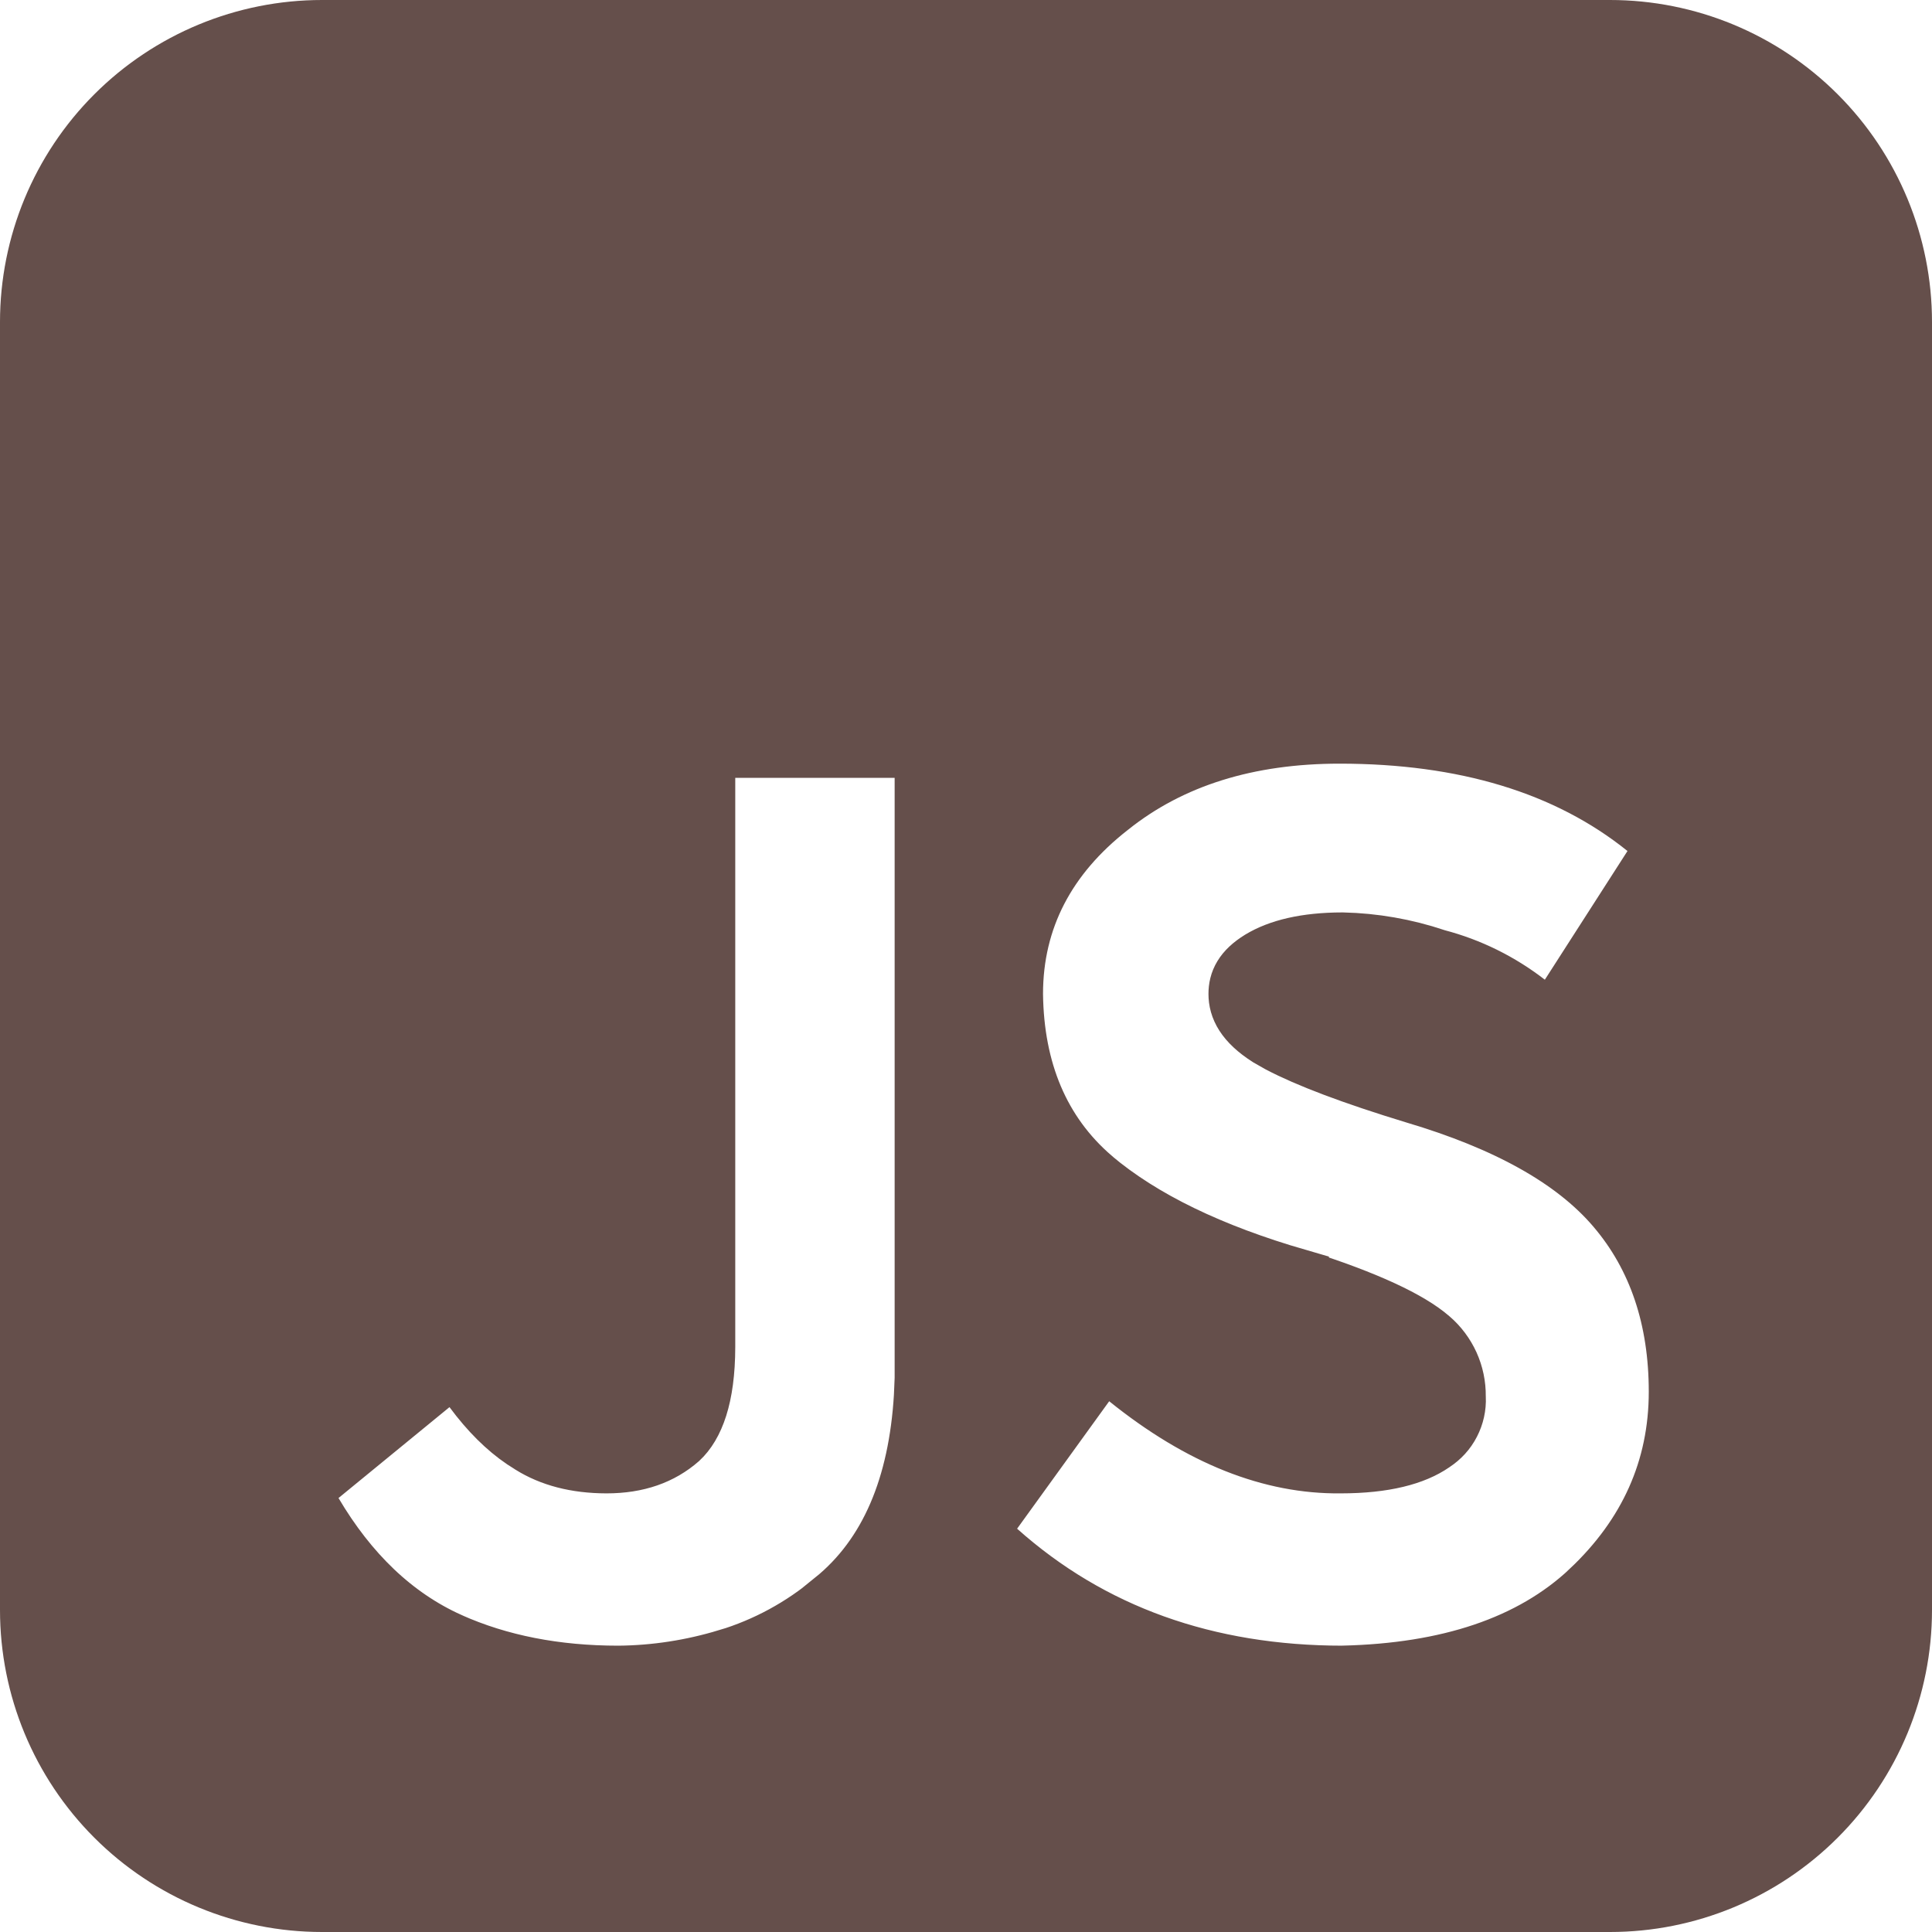
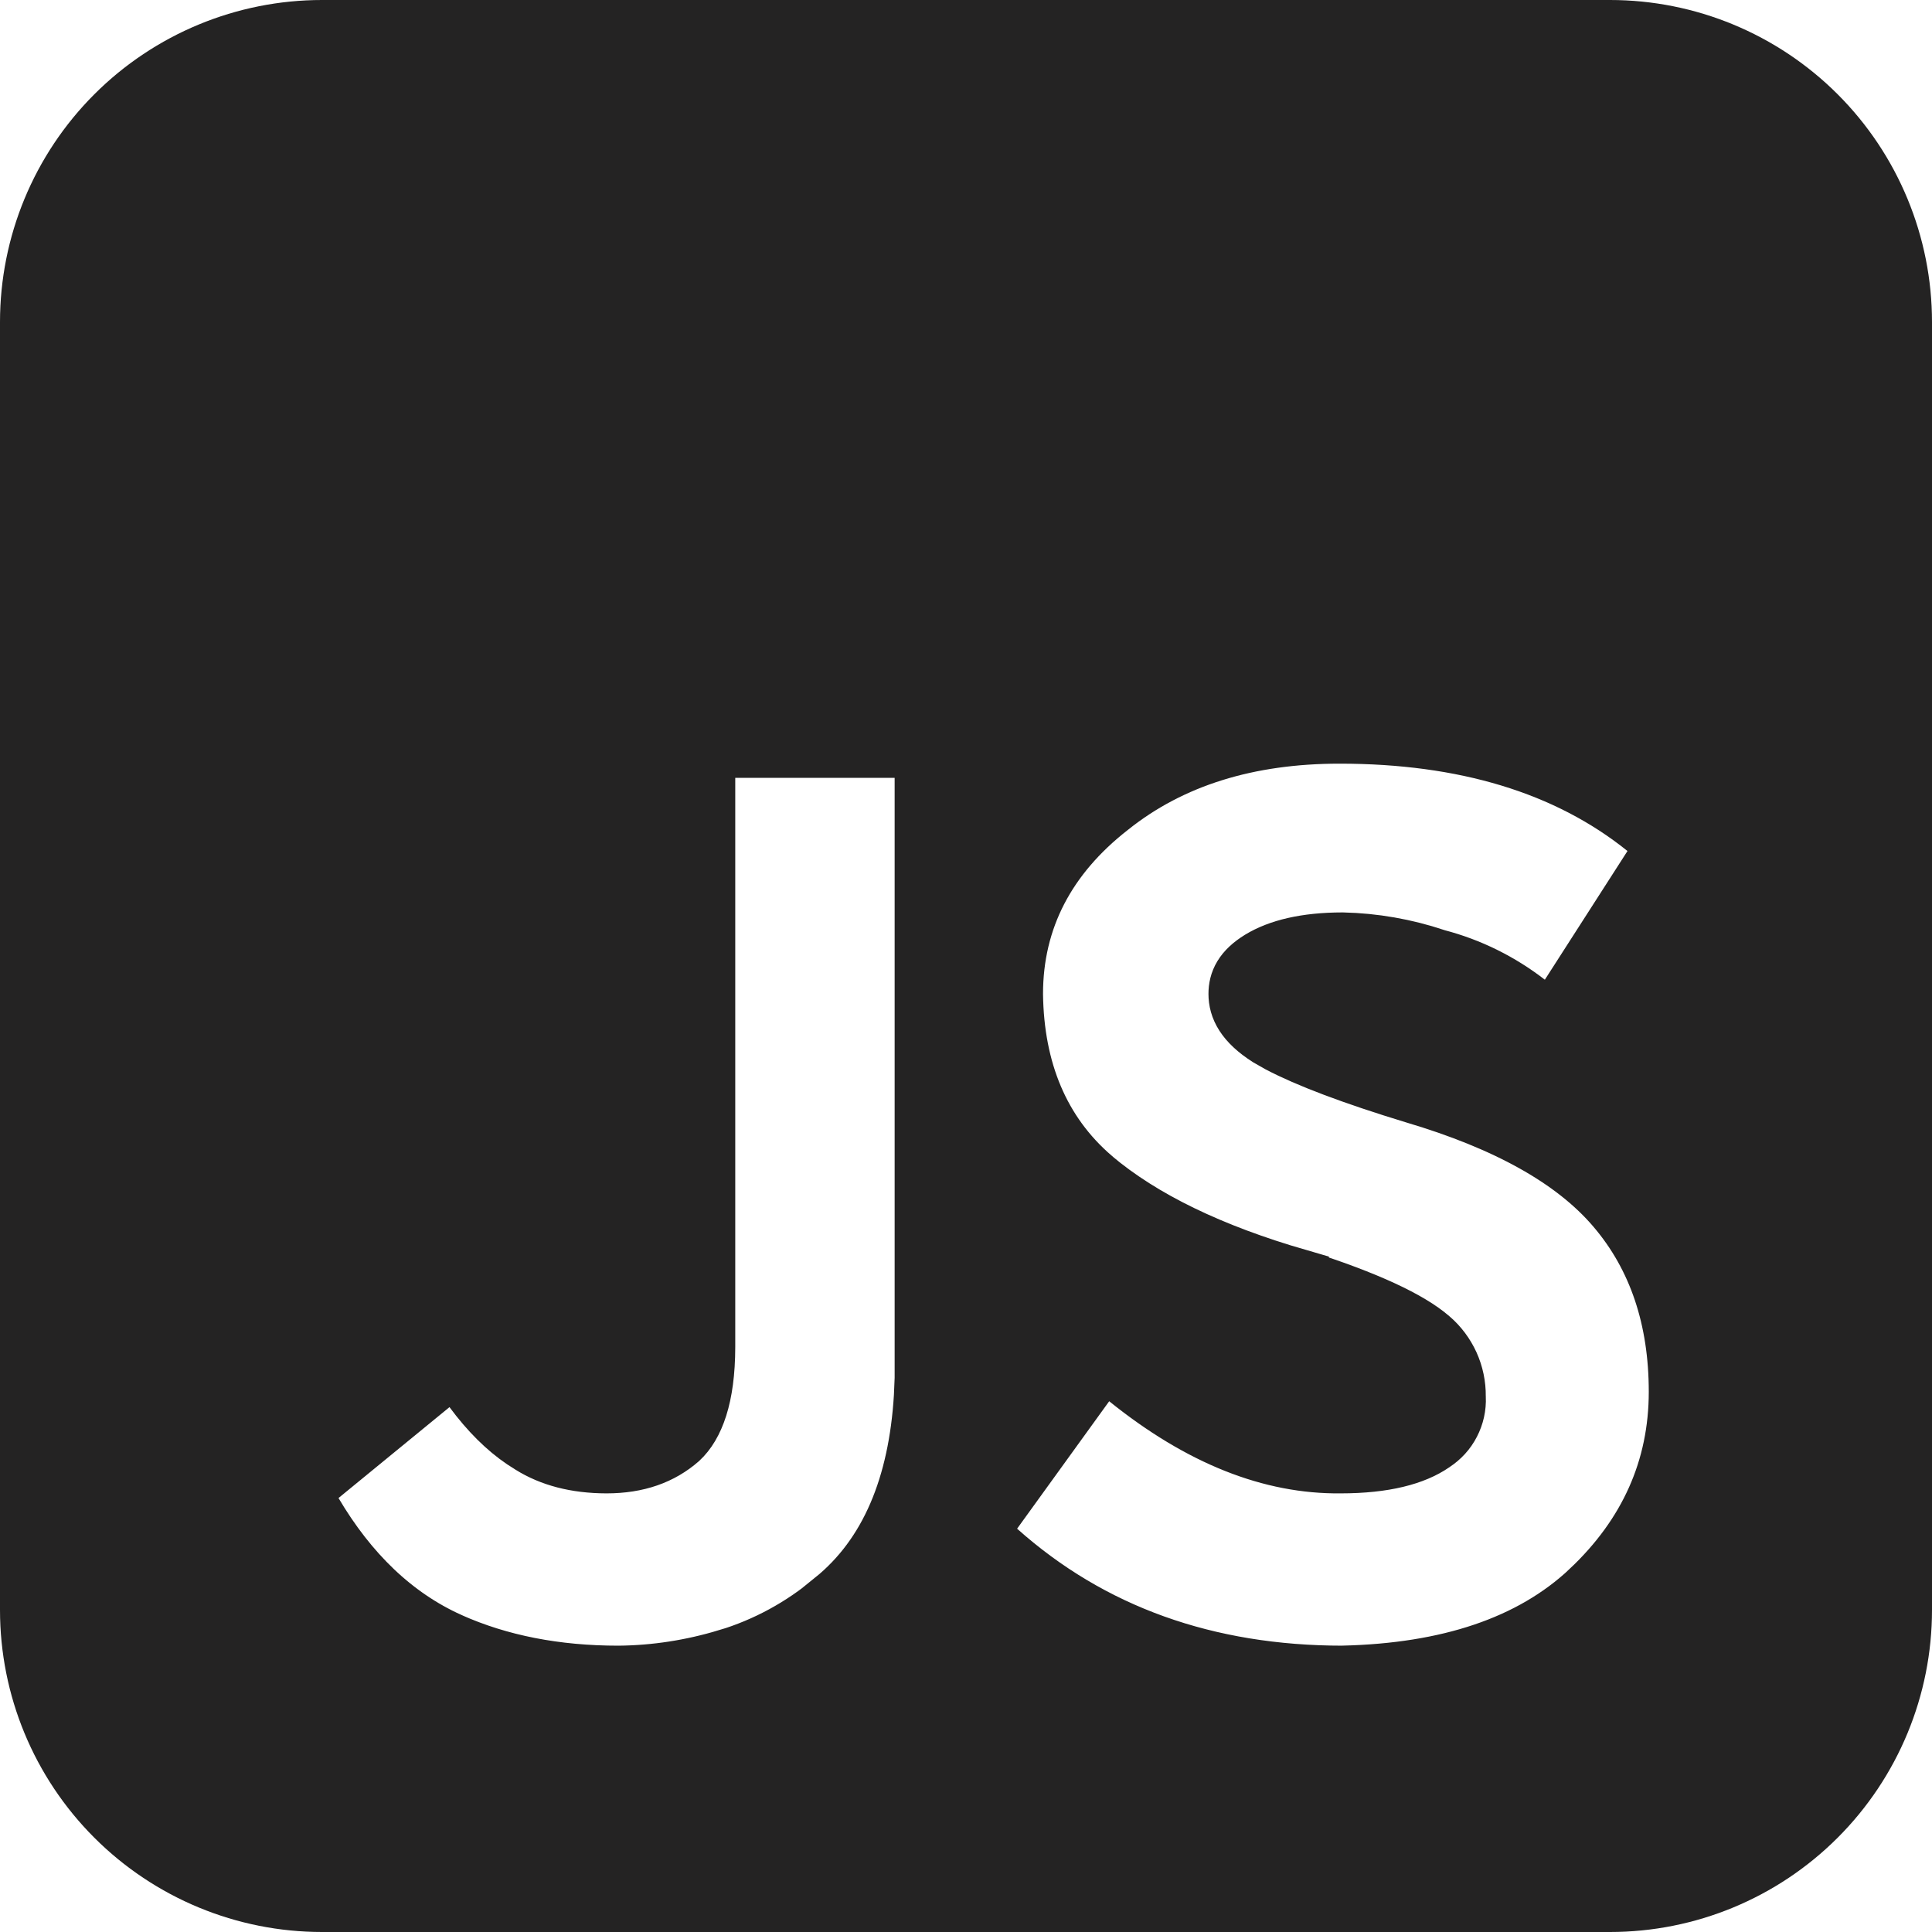
<svg xmlns="http://www.w3.org/2000/svg" width="30" height="30" viewBox="0 0 30 30" fill="none">
-   <path d="M5 0.5H25C26.194 0.5 27.338 0.974 28.182 1.818C29.026 2.662 29.5 3.807 29.5 5V25C29.5 26.194 29.026 27.338 28.182 28.182C27.338 29.026 26.194 29.5 25 29.5H5C3.807 29.5 2.662 29.026 1.818 28.182C0.974 27.338 0.5 26.194 0.5 25V5C0.5 3.807 0.974 2.662 1.818 1.818C2.662 0.974 3.807 0.5 5 0.5ZM10.917 20.915C10.916 21.698 10.738 22.113 10.52 22.316C10.245 22.556 9.89 22.689 9.418 22.689C8.944 22.688 8.569 22.583 8.271 22.398L8.264 22.393L8.151 22.321C7.89 22.144 7.633 21.892 7.382 21.553L7.069 21.131L6.663 21.463L4.939 22.875L4.608 23.146L4.826 23.516C5.38 24.454 6.088 25.14 6.958 25.532L6.959 25.533C7.743 25.884 8.627 26.054 9.602 26.054H9.605C10.181 26.049 10.753 25.96 11.304 25.793L11.305 25.794C11.915 25.61 12.481 25.302 12.968 24.891L12.967 24.89C13.852 24.176 14.296 23.074 14.38 21.686L14.392 21.404V11.578H10.917V20.915ZM20.8 11.358C19.378 11.358 18.166 11.724 17.204 12.494C16.22 13.262 15.696 14.25 15.696 15.434V15.44C15.711 16.63 16.111 17.613 16.934 18.323L16.936 18.326C17.716 18.986 18.794 19.499 20.135 19.888V19.889C21.218 20.23 21.87 20.548 22.177 20.815L22.181 20.818C22.305 20.924 22.404 21.057 22.472 21.206C22.539 21.355 22.573 21.516 22.571 21.68V21.692L22.572 21.706C22.578 21.836 22.549 21.965 22.489 22.081C22.43 22.197 22.34 22.294 22.231 22.365L22.22 22.373C21.946 22.561 21.5 22.689 20.816 22.689H20.811C19.762 22.7 18.673 22.284 17.537 21.369L17.127 21.038L16.818 21.466L15.388 23.445L15.124 23.811L15.461 24.111C16.919 25.412 18.729 26.054 20.854 26.054L20.865 26.053C22.48 26.014 23.79 25.597 24.716 24.727V24.726C25.629 23.867 26.102 22.821 26.102 21.611C26.102 20.475 25.785 19.498 25.12 18.72C24.456 17.942 23.384 17.368 21.985 16.952C21.009 16.655 20.319 16.391 19.888 16.164L19.719 16.068C19.356 15.836 19.265 15.623 19.265 15.434C19.265 15.262 19.333 15.102 19.594 14.941C19.869 14.774 20.273 14.669 20.846 14.668C21.331 14.679 21.811 14.763 22.271 14.917L22.287 14.923L22.303 14.927C22.803 15.058 23.273 15.291 23.682 15.608L24.113 15.944L24.409 15.483L25.692 13.485L25.936 13.107L25.585 12.825C24.35 11.831 22.738 11.358 20.8 11.358Z" fill="#654F4B" stroke="#654F4B" />
+   <path d="M5 0.5H25C26.194 0.5 27.338 0.974 28.182 1.818C29.026 2.662 29.5 3.807 29.5 5V25C29.5 26.194 29.026 27.338 28.182 28.182C27.338 29.026 26.194 29.5 25 29.5H5C3.807 29.5 2.662 29.026 1.818 28.182C0.974 27.338 0.5 26.194 0.5 25V5C0.5 3.807 0.974 2.662 1.818 1.818C2.662 0.974 3.807 0.5 5 0.5ZM10.917 20.915C10.916 21.698 10.738 22.113 10.52 22.316C10.245 22.556 9.89 22.689 9.418 22.689C8.944 22.688 8.569 22.583 8.271 22.398L8.264 22.393L8.151 22.321C7.89 22.144 7.633 21.892 7.382 21.553L7.069 21.131L6.663 21.463L4.939 22.875L4.608 23.146L4.826 23.516C5.38 24.454 6.088 25.14 6.958 25.532L6.959 25.533C7.743 25.884 8.627 26.054 9.602 26.054H9.605C10.181 26.049 10.753 25.96 11.304 25.793L11.305 25.794C11.915 25.61 12.481 25.302 12.968 24.891L12.967 24.89C13.852 24.176 14.296 23.074 14.38 21.686L14.392 21.404V11.578H10.917V20.915ZM20.8 11.358C19.378 11.358 18.166 11.724 17.204 12.494C16.22 13.262 15.696 14.25 15.696 15.434V15.44C15.711 16.63 16.111 17.613 16.934 18.323L16.936 18.326C17.716 18.986 18.794 19.499 20.135 19.888V19.889C21.218 20.23 21.87 20.548 22.177 20.815L22.181 20.818C22.305 20.924 22.404 21.057 22.472 21.206C22.539 21.355 22.573 21.516 22.571 21.68V21.692L22.572 21.706C22.578 21.836 22.549 21.965 22.489 22.081C22.43 22.197 22.34 22.294 22.231 22.365L22.22 22.373C21.946 22.561 21.5 22.689 20.816 22.689H20.811C19.762 22.7 18.673 22.284 17.537 21.369L17.127 21.038L16.818 21.466L15.388 23.445L15.124 23.811L15.461 24.111C16.919 25.412 18.729 26.054 20.854 26.054L20.865 26.053C22.48 26.014 23.79 25.597 24.716 24.727V24.726C25.629 23.867 26.102 22.821 26.102 21.611C26.102 20.475 25.785 19.498 25.12 18.72C24.456 17.942 23.384 17.368 21.985 16.952C21.009 16.655 20.319 16.391 19.888 16.164L19.719 16.068C19.356 15.836 19.265 15.623 19.265 15.434C19.265 15.262 19.333 15.102 19.594 14.941C19.869 14.774 20.273 14.669 20.846 14.668C21.331 14.679 21.811 14.763 22.271 14.917L22.287 14.923L22.303 14.927C22.803 15.058 23.273 15.291 23.682 15.608L24.113 15.944L24.409 15.483L25.692 13.485L25.936 13.107L25.585 12.825C24.35 11.831 22.738 11.358 20.8 11.358Z" fill="#242323" stroke="#242323" />
</svg>
